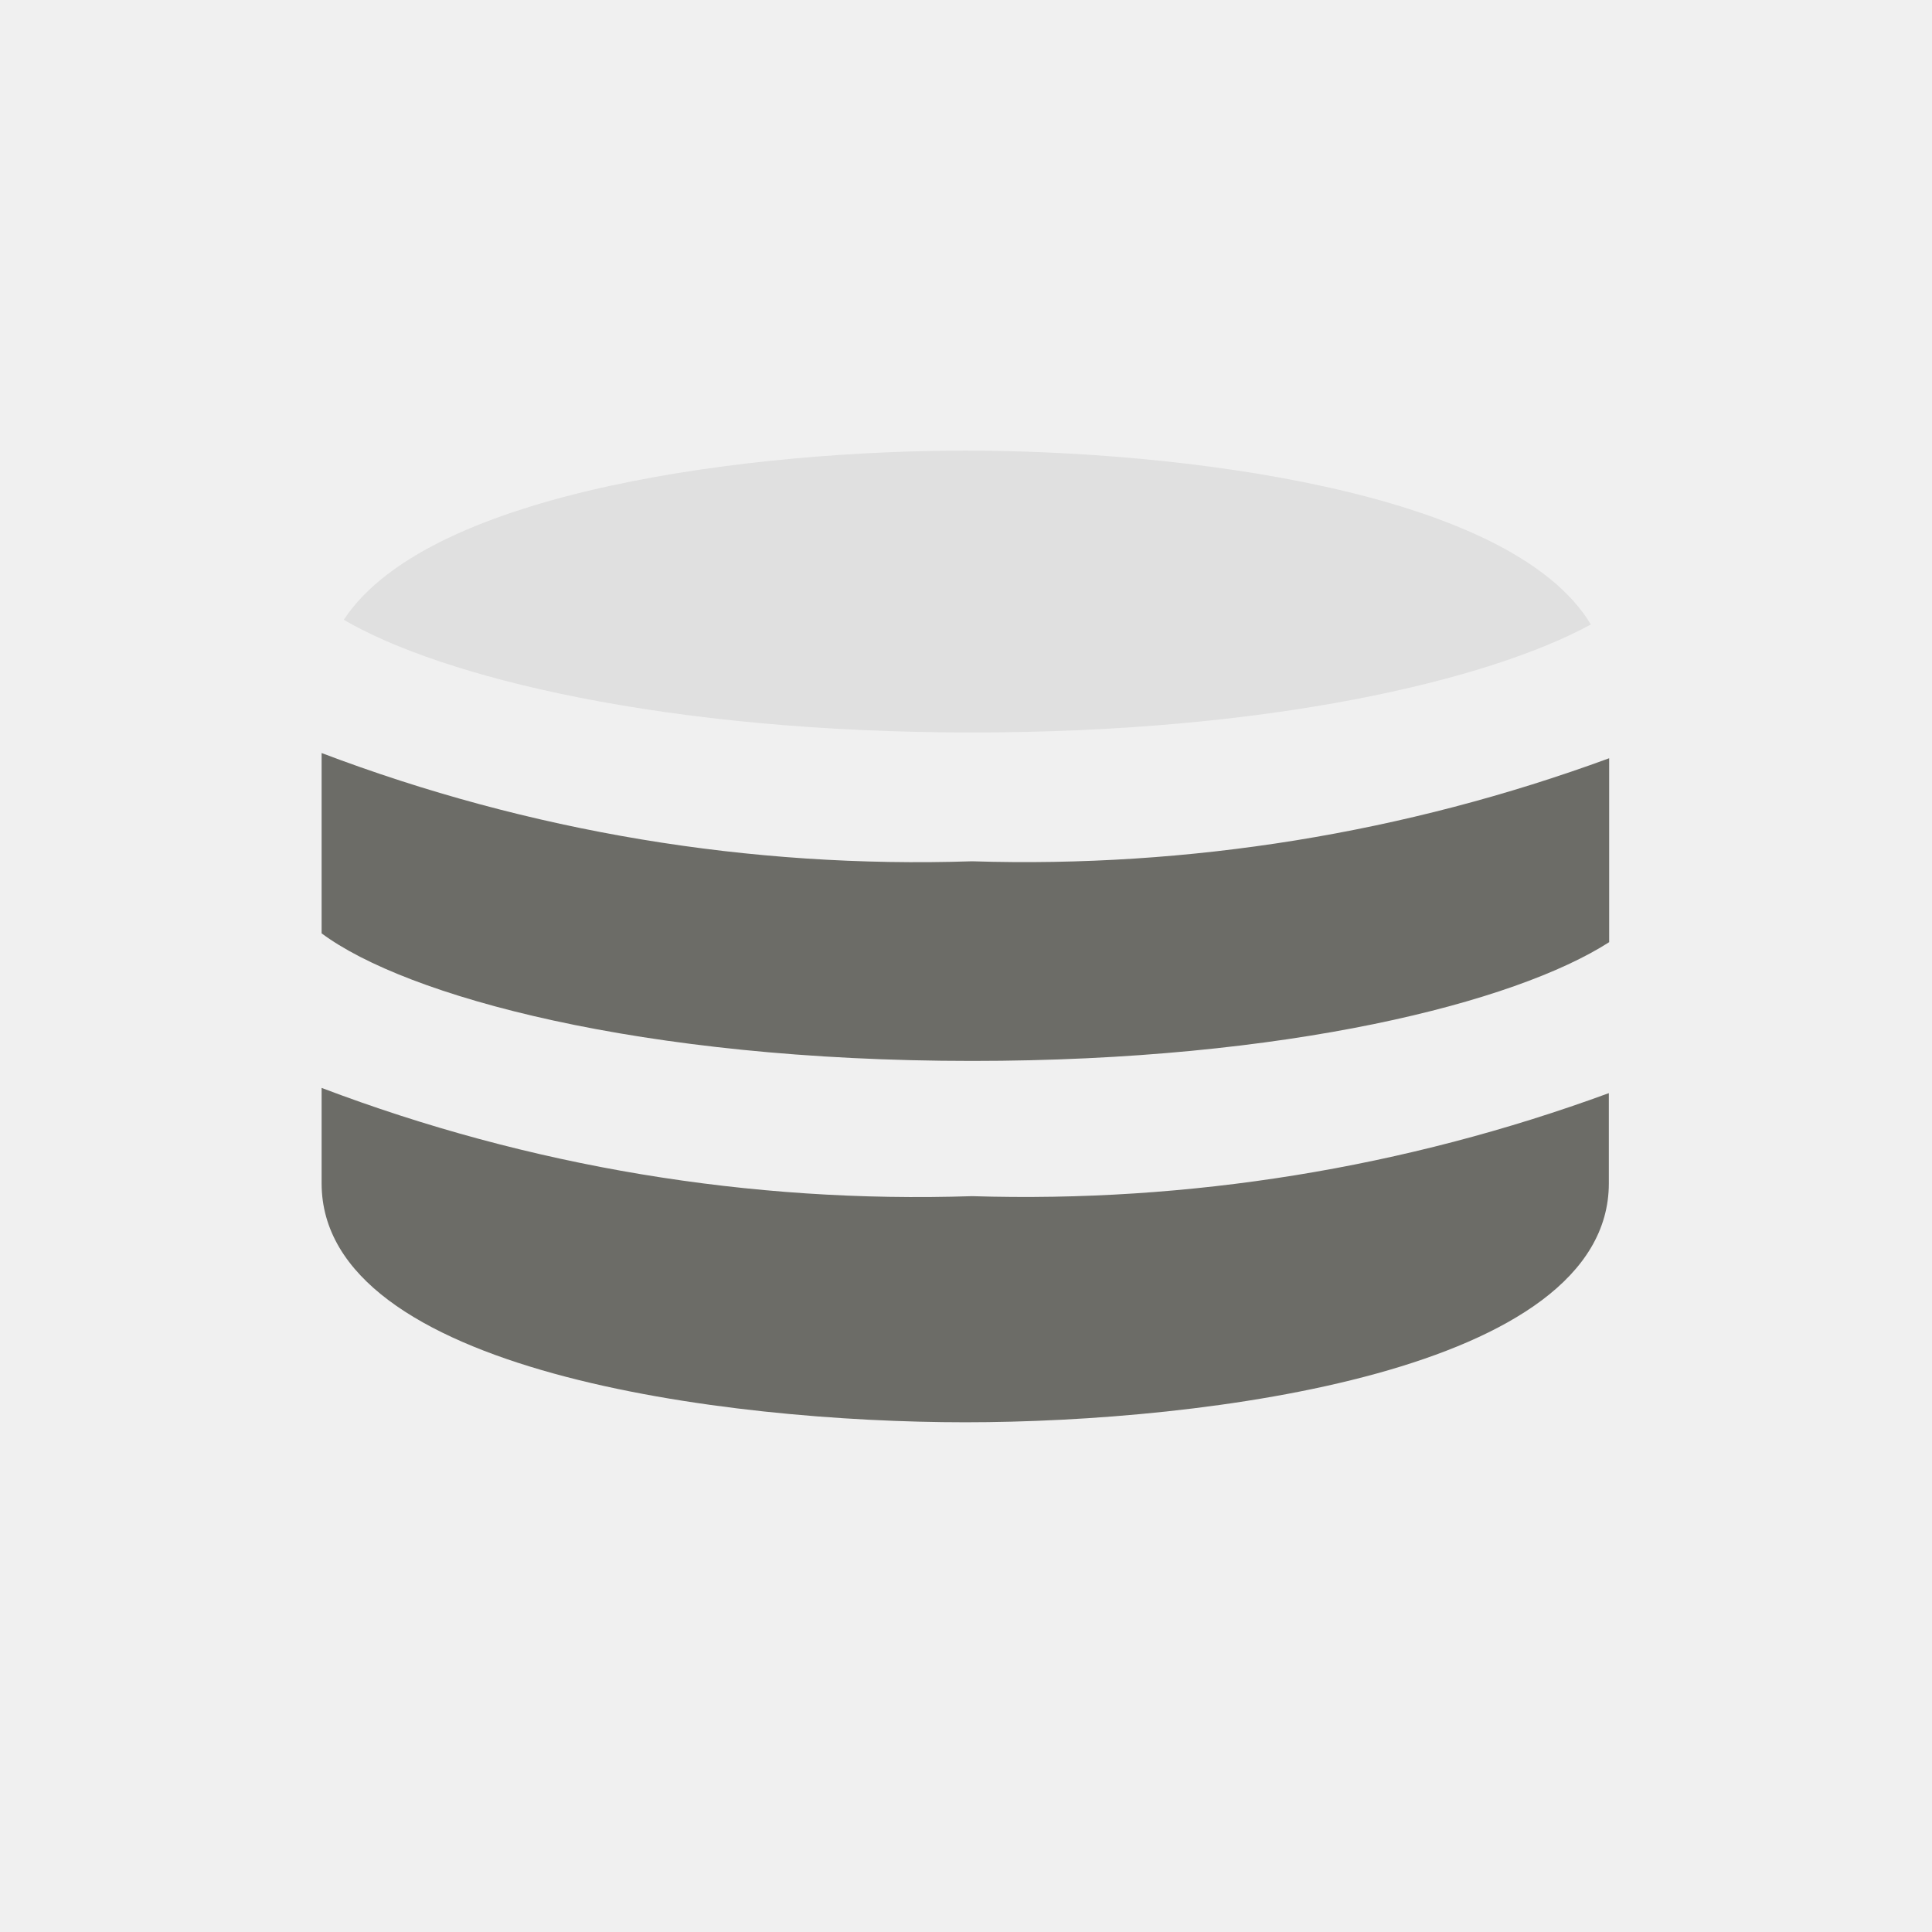
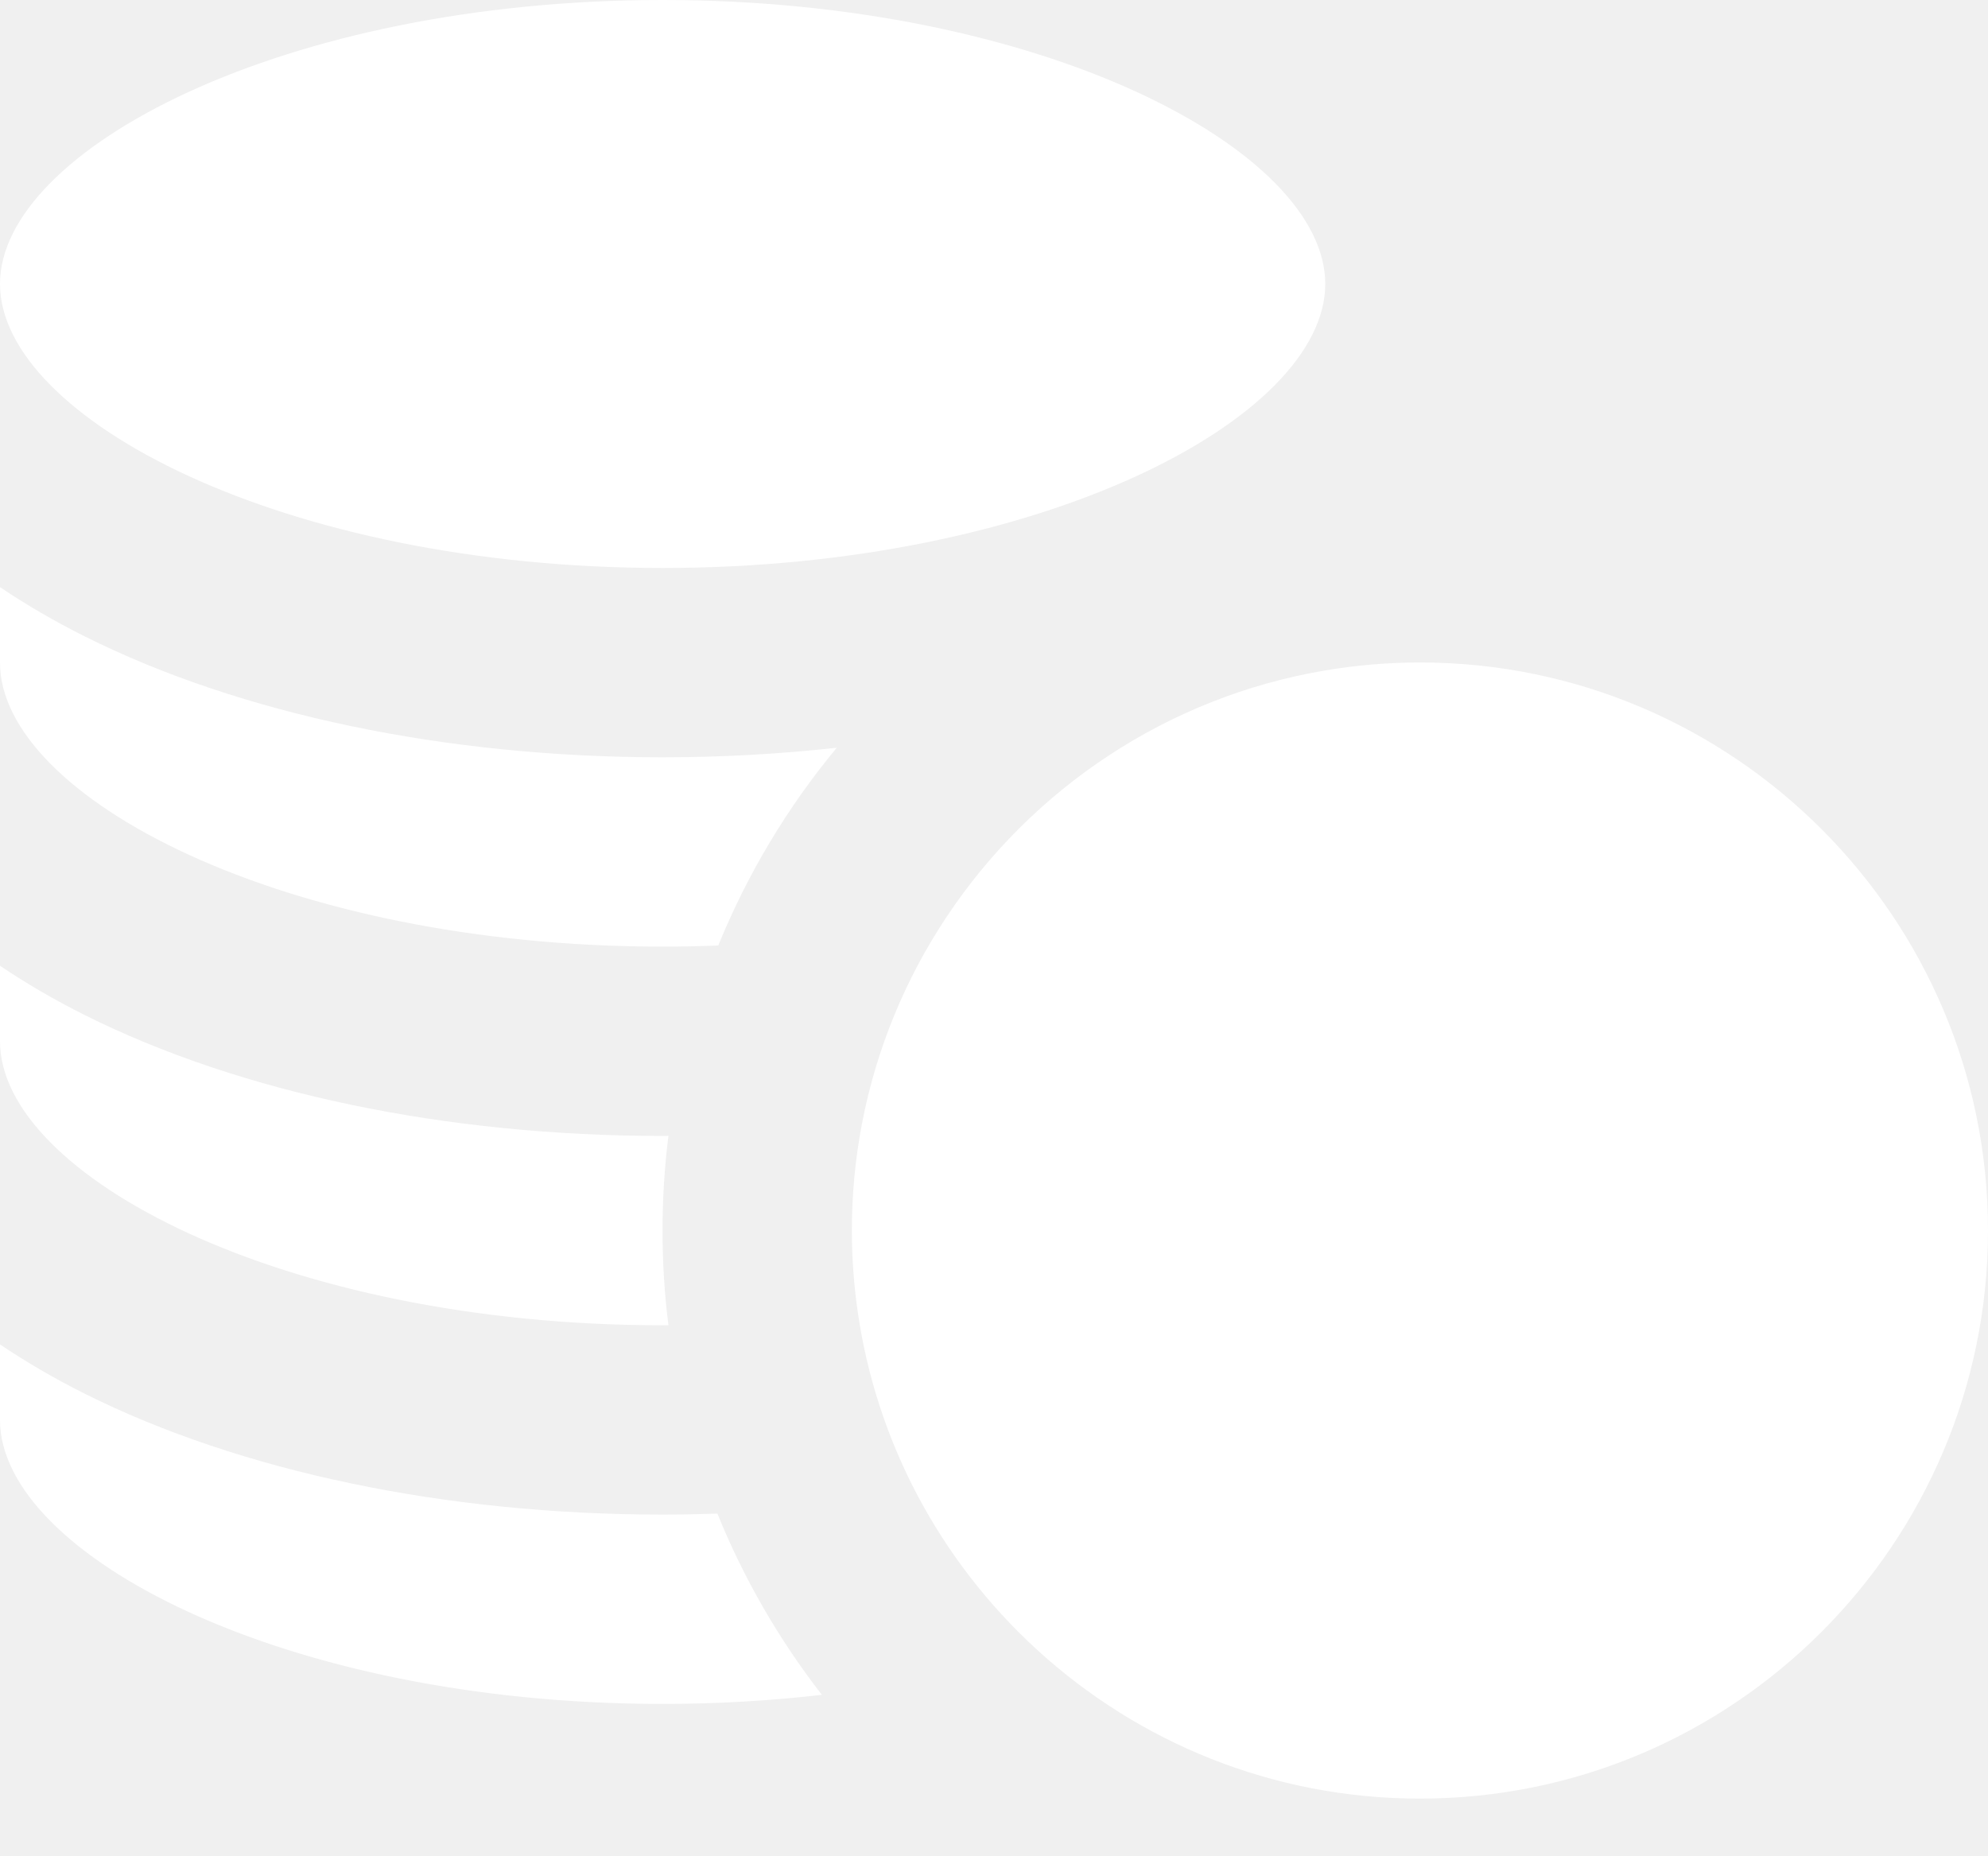
- <svg xmlns="http://www.w3.org/2000/svg" id="icon_coins" width="30" height="30" viewBox="0 0 30 30">
-   <rect id="icon_trim" data-name="icon trim" width="30" height="30" fill="none" />
-   <g id="Coin-1" transform="translate(2.994 0.074)">
-     <path id="Path_121735" data-name="Path 121735" d="M12.1,11.4c4.9,0,8.439-.911,9.893-1.844V6.7a26.306,26.306,0,0,1-9.893,1.6,26.06,26.06,0,0,1-10.1-1.681v2.8C3.305,10.392,6.947,11.4,12.1,11.4Z" transform="translate(0 5)" fill="#6c6c67" />
-     <path id="Path_121736" data-name="Path 121736" d="M12.1,6.3c4.606,0,8.008-.806,9.609-1.677-1.263-2.1-6.468-2.7-9.711-2.7-3.2,0-8.311.586-9.654,2.627C3.875,5.445,7.343,6.3,12.1,6.3Z" transform="translate(0 5)" fill="#e0e0e0" />
-     <path id="Path_121737" data-name="Path 121737" d="M12.1,18.5a26.06,26.06,0,0,1-10.1-1.681V18.3c0,2.93,6.282,3.711,9.994,3.711s9.994-.782,9.994-3.711V16.9A26.324,26.324,0,0,1,12.1,18.5Z" fill="#6c6c67" />
-   </g>
+ <svg xmlns="http://www.w3.org/2000/svg" width="30" height="28" viewBox="0 0 30 28" fill="none">
+   <path d="M9.999 8.571C15.723 8.571 19.999 6.308 19.999 4.285C19.999 2.263 15.723 0 9.999 0C4.276 0 9.52484e-05 2.263 9.52484e-05 4.285C9.52484e-05 6.308 4.276 8.571 9.999 8.571ZM9.999 25.713C10.835 25.713 11.639 25.664 12.403 25.576C11.754 24.741 11.223 23.821 10.826 22.841C10.552 22.85 10.277 22.856 9.999 22.856C6.729 22.856 3.632 22.208 1.279 21.032C0.816 20.8 0.39 20.551 9.52484e-05 20.288V21.428C9.52484e-05 23.45 4.276 25.713 9.999 25.713ZM9.999 19.999C10.029 19.999 10.058 19.998 10.087 19.998C10.027 19.524 9.998 19.047 9.998 18.569C9.998 18.086 10.028 17.609 10.087 17.141C10.058 17.141 10.029 17.142 9.999 17.142C6.729 17.142 3.632 16.494 1.279 15.318C0.816 15.086 0.39 14.837 0 14.574V15.713C9.52484e-05 17.736 4.276 19.999 9.999 19.999ZM9.999 14.285C10.283 14.285 10.563 14.279 10.839 14.268C11.279 13.188 11.882 12.182 12.627 11.284C11.755 11.38 10.877 11.428 9.999 11.428C6.729 11.428 3.632 10.78 1.279 9.604C0.816 9.372 0.39 9.123 0 8.86V9.999C9.52484e-05 12.022 4.276 14.285 9.999 14.285ZM14.286 13.834C13.656 14.779 13.222 15.84 13.008 16.954C12.906 17.487 12.855 18.027 12.855 18.569C12.855 18.984 12.886 19.392 12.943 19.792C13.081 20.754 13.383 21.686 13.835 22.546C14.3 23.429 14.915 24.225 15.652 24.898C17.177 26.291 19.205 27.142 21.428 27.142C26.154 27.142 30 23.296 30 18.569C30 13.842 26.154 9.997 21.428 9.997C20.939 9.997 20.46 10.039 19.994 10.118C17.617 10.519 15.571 11.902 14.286 13.834Z" fill="white" />
</svg>
